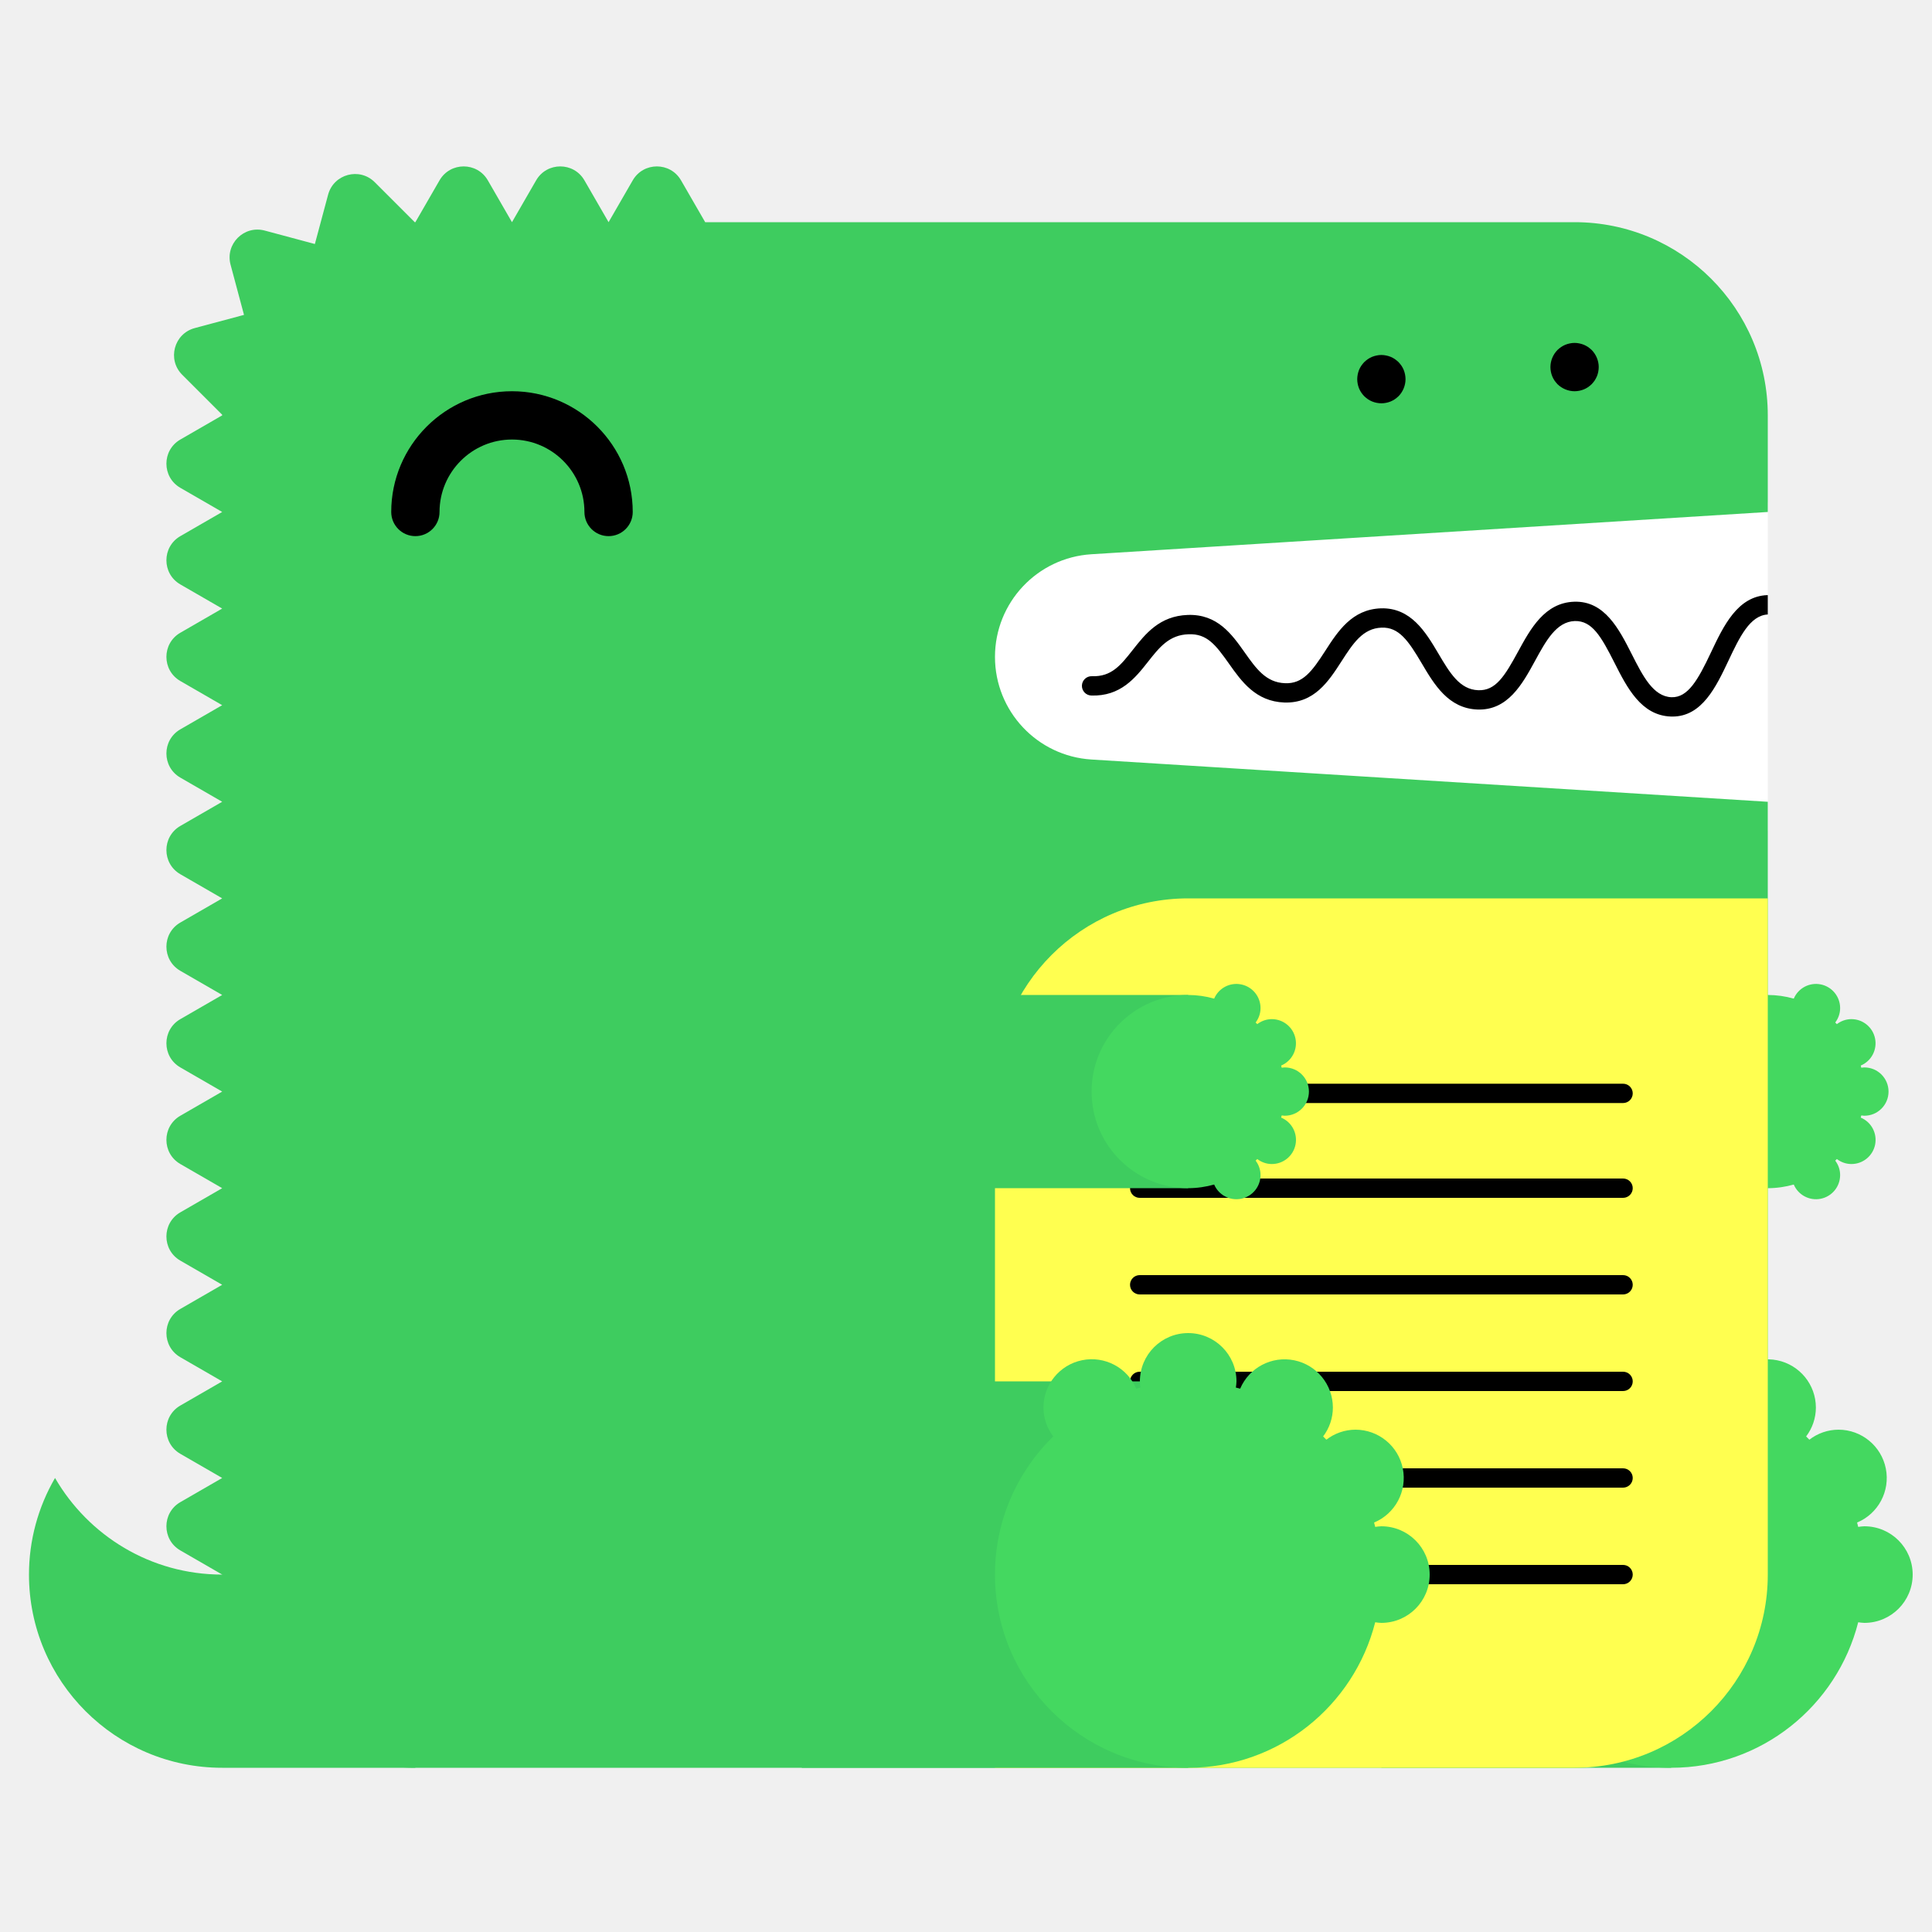
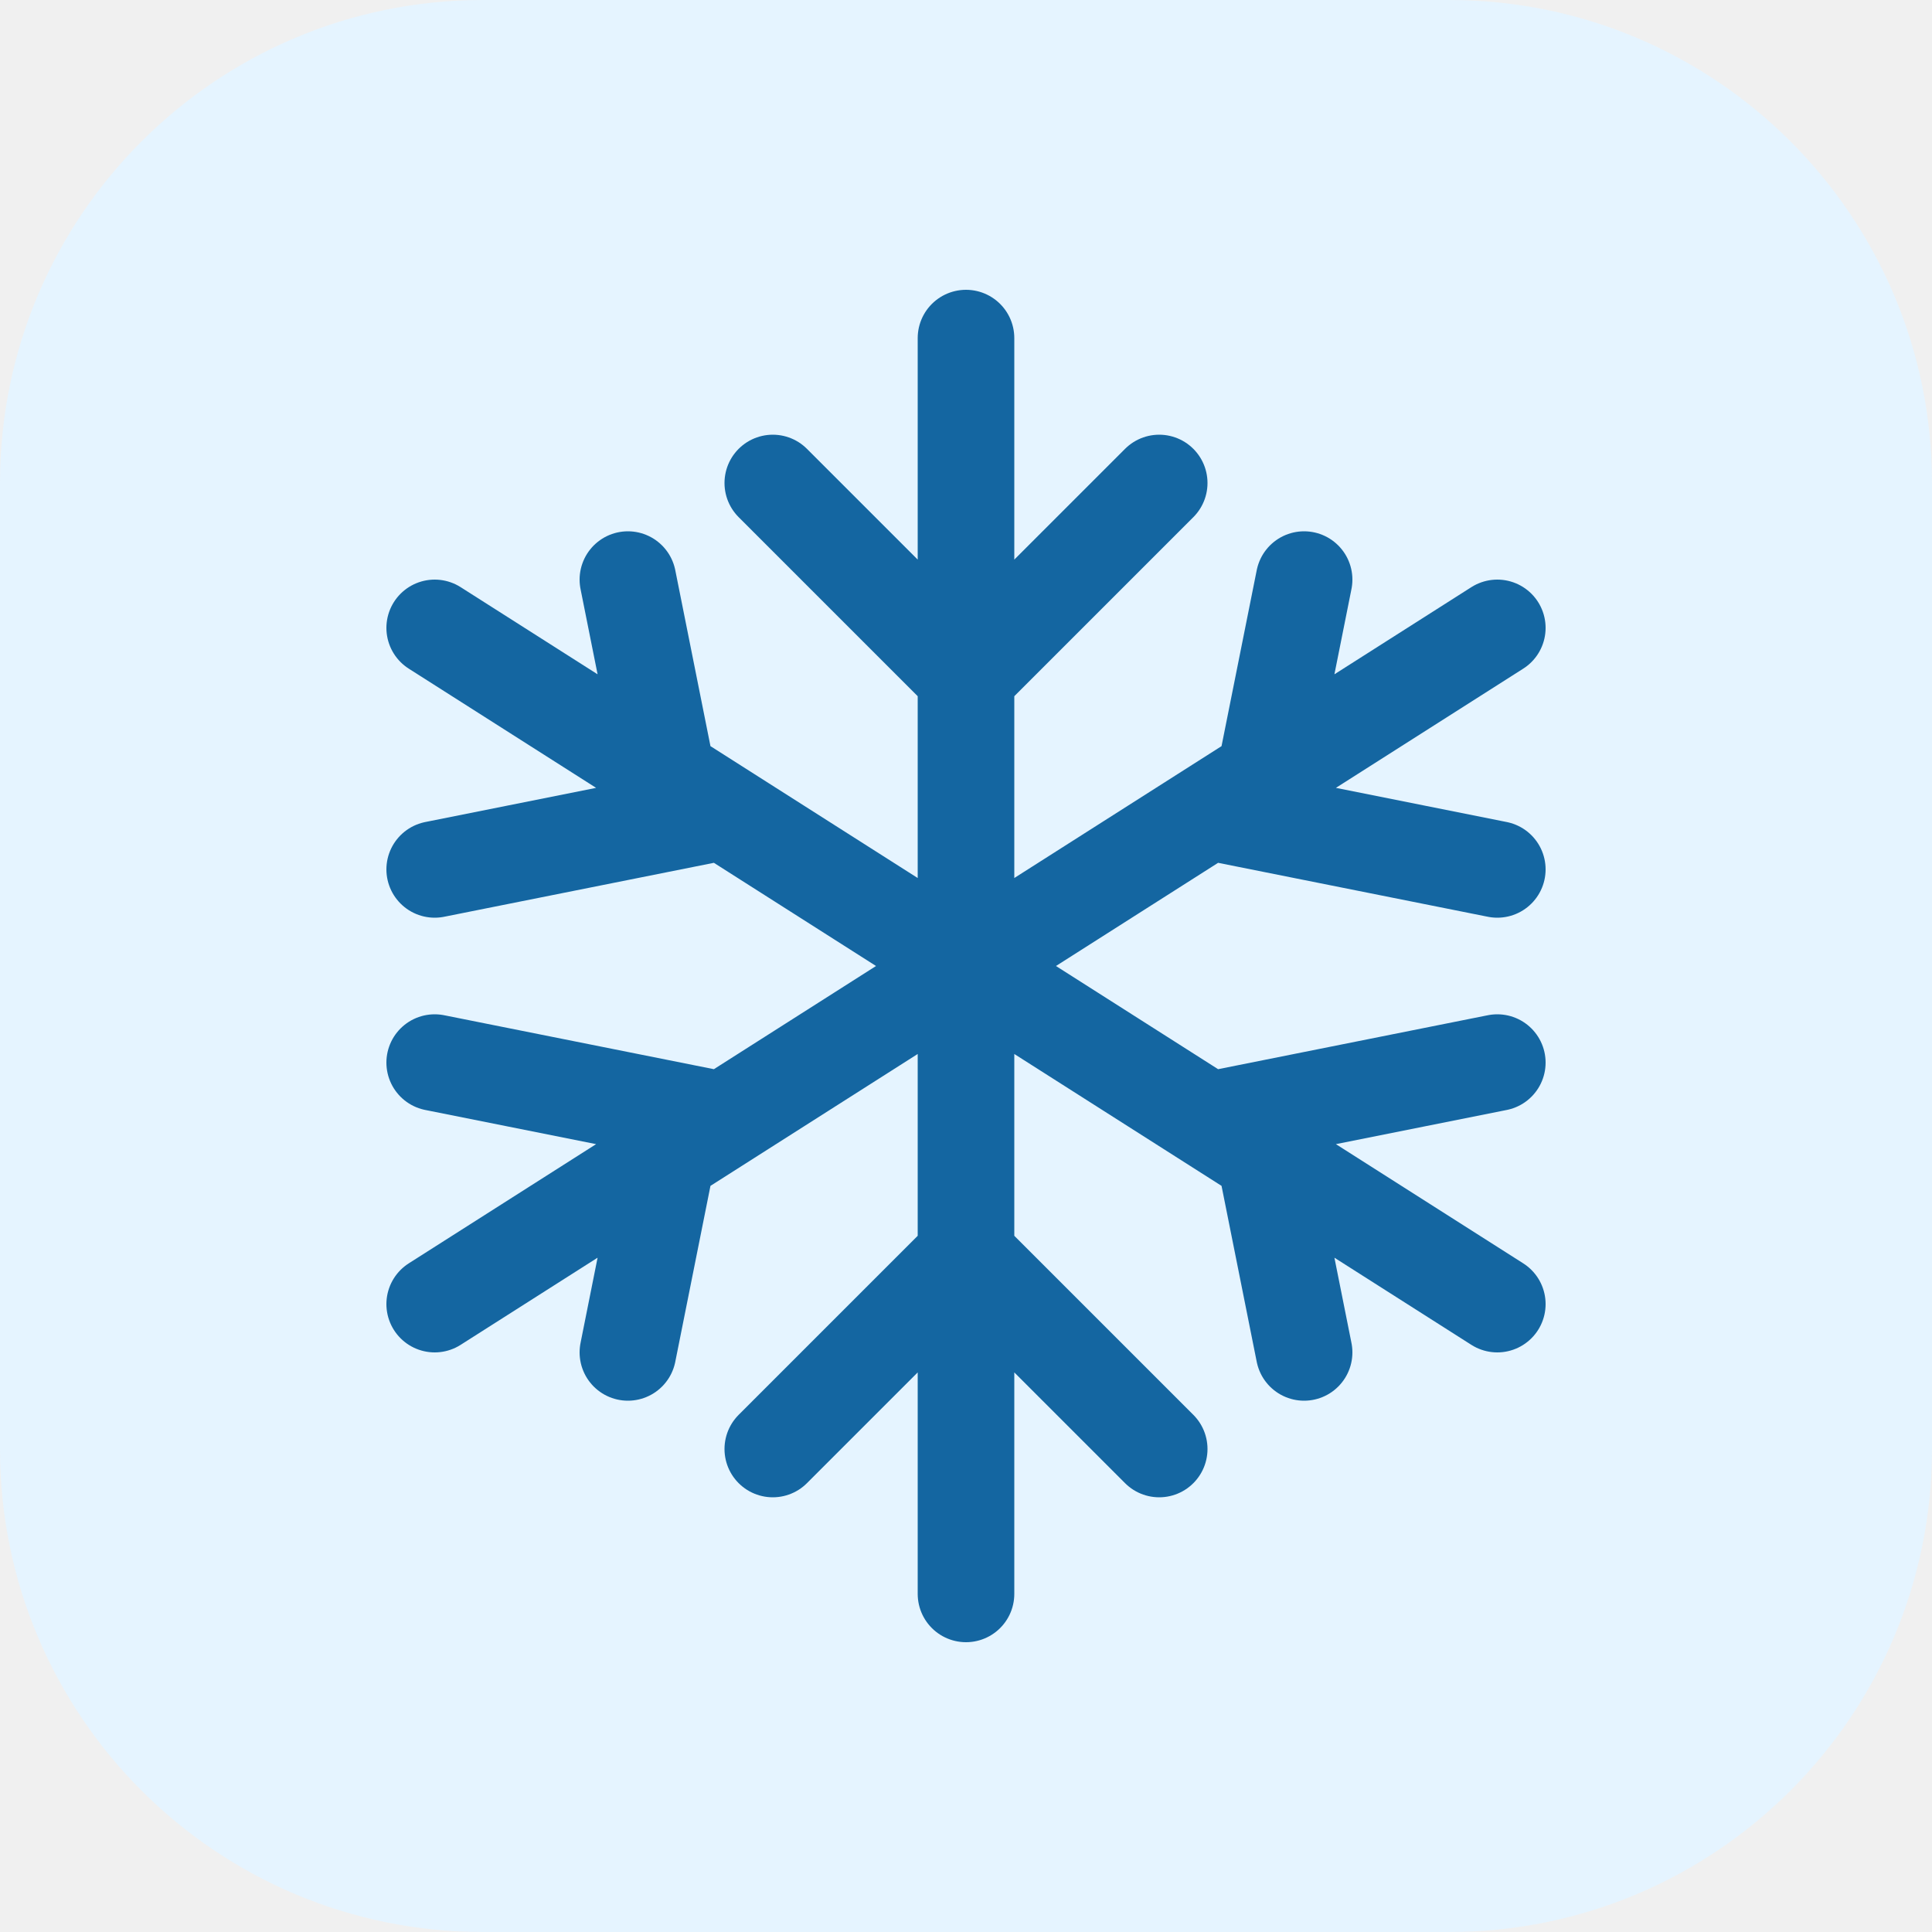
- <svg xmlns="http://www.w3.org/2000/svg" width="200" height="200" viewBox="0 0 200 200">
-   <g fill="none" fill-rule="evenodd">
-     <path fill="#FFF" d="M99 52h84v34H99z" />
-     <path d="M23 163c-7.398 0-13.843-4.027-17.303-10A19.886 19.886 0 0 0 3 163c0 11.046 8.954 20 20 20h20v-20H23z" fill="#3ECC5F" />
-     <path d="M112.98 57.376L183 53V43c0-11.046-8.954-20-20-20H73l-2.5-4.33c-1.112-1.925-3.889-1.925-5 0L63 23l-2.5-4.33c-1.111-1.925-3.889-1.925-5 0L53 23l-2.5-4.33c-1.111-1.925-3.889-1.925-5 0L43 23c-.022 0-.042.003-.065.003l-4.142-4.141c-1.57-1.571-4.252-.853-4.828 1.294l-1.369 5.104-5.192-1.392c-2.148-.575-4.111 1.389-3.535 3.536l1.39 5.193-5.102 1.367c-2.148.576-2.867 3.259-1.296 4.83l4.142 4.142c0 .021-.003.042-.003.064l-4.33 2.5c-1.925 1.111-1.925 3.889 0 5L23 53l-4.33 2.5c-1.925 1.111-1.925 3.889 0 5L23 63l-4.33 2.5c-1.925 1.111-1.925 3.889 0 5L23 73l-4.33 2.5c-1.925 1.111-1.925 3.889 0 5L23 83l-4.33 2.5c-1.925 1.111-1.925 3.889 0 5L23 93l-4.33 2.5c-1.925 1.111-1.925 3.889 0 5L23 103l-4.33 2.5c-1.925 1.111-1.925 3.889 0 5L23 113l-4.33 2.5c-1.925 1.111-1.925 3.889 0 5L23 123l-4.33 2.5c-1.925 1.111-1.925 3.889 0 5L23 133l-4.33 2.5c-1.925 1.111-1.925 3.889 0 5L23 143l-4.33 2.5c-1.925 1.111-1.925 3.889 0 5L23 153l-4.33 2.5c-1.925 1.111-1.925 3.889 0 5L23 163c0 11.046 8.954 20 20 20h120c11.046 0 20-8.954 20-20V83l-70.02-4.376A10.645 10.645 0 0 1 103 68c0-5.621 4.37-10.273 9.98-10.624" fill="#3ECC5F" />
-     <path fill="#3ECC5F" d="M143 183h30v-40h-30z" />
-     <path d="M193 158c-.219 0-.428.037-.639.064-.038-.15-.074-.301-.116-.451A5 5 0 0 0 190.32 148a4.96 4.96 0 0 0-3.016 1.036 26.531 26.531 0 0 0-.335-.336 4.955 4.955 0 0 0 1.011-2.987 5 5 0 0 0-9.599-1.959c-.148-.042-.297-.077-.445-.115.027-.211.064-.42.064-.639a5 5 0 0 0-5-5 5 5 0 0 0-5 5c0 .219.037.428.064.639-.148.038-.297.073-.445.115a4.998 4.998 0 0 0-9.599 1.959c0 1.125.384 2.151 1.011 2.987-3.717 3.632-6.031 8.693-6.031 14.3 0 11.046 8.954 20 20 20 9.339 0 17.16-6.41 19.361-15.064.211.027.42.064.639.064a5 5 0 0 0 5-5 5 5 0 0 0-5-5" fill="#44D860" />
-     <path fill="#3ECC5F" d="M153 123h30v-20h-30z" />
-     <path d="M193 115.5a2.5 2.5 0 1 0 0-5c-.109 0-.214.019-.319.032-.02-.075-.037-.15-.058-.225a2.501 2.501 0 0 0-.963-4.807c-.569 0-1.088.197-1.508.518a6.653 6.653 0 0 0-.168-.168c.314-.417.506-.931.506-1.494a2.5 2.5 0 0 0-4.8-.979A9.987 9.987 0 0 0 183 103c-5.522 0-10 4.478-10 10s4.478 10 10 10c.934 0 1.833-.138 2.69-.377a2.5 2.5 0 0 0 4.8-.979c0-.563-.192-1.077-.506-1.494.057-.055.113-.111.168-.168.42.321.939.518 1.508.518a2.5 2.5 0 0 0 .963-4.807c.021-.074.038-.15.058-.225.105.013.21.032.319.032" fill="#44D860" />
-     <path d="M63 55.5a2.5 2.5 0 0 1-2.5-2.5c0-4.136-3.364-7.5-7.5-7.5s-7.5 3.364-7.5 7.5a2.5 2.5 0 1 1-5 0c0-6.893 5.607-12.5 12.5-12.5S65.5 46.107 65.5 53a2.5 2.5 0 0 1-2.5 2.5" fill="#000" />
-     <path d="M103 183h60c11.046 0 20-8.954 20-20V93h-60c-11.046 0-20 8.954-20 20v70z" fill="#FFFF50" />
-     <path d="M168.02 124h-50.04a1 1 0 1 1 0-2h50.04a1 1 0 1 1 0 2m0 20h-50.04a1 1 0 1 1 0-2h50.04a1 1 0 1 1 0 2m0 20h-50.04a1 1 0 1 1 0-2h50.04a1 1 0 1 1 0 2m0-49.814h-50.04a1 1 0 1 1 0-2h50.04a1 1 0 1 1 0 2m0 19.814h-50.04a1 1 0 1 1 0-2h50.04a1 1 0 1 1 0 2m0 20h-50.04a1 1 0 1 1 0-2h50.04a1 1 0 1 1 0 2M183 61.611c-.012 0-.022-.006-.034-.005-3.09.105-4.552 3.196-5.842 5.923-1.346 2.85-2.387 4.703-4.093 4.647-1.889-.068-2.969-2.202-4.113-4.46-1.314-2.594-2.814-5.536-5.963-5.426-3.046.104-4.513 2.794-5.807 5.167-1.377 2.528-2.314 4.065-4.121 3.994-1.927-.07-2.951-1.805-4.136-3.813-1.321-2.236-2.848-4.75-5.936-4.664-2.994.103-4.465 2.385-5.763 4.4-1.373 2.13-2.335 3.428-4.165 3.351-1.973-.07-2.992-1.51-4.171-3.177-1.324-1.873-2.816-3.993-5.895-3.89-2.928.1-4.399 1.97-5.696 3.618-1.232 1.564-2.194 2.802-4.229 2.724a1 1 0 0 0-.072 2c3.017.101 4.545-1.8 5.872-3.487 1.177-1.496 2.193-2.787 4.193-2.855 1.926-.082 2.829 1.115 4.195 3.045 1.297 1.834 2.769 3.914 5.731 4.021 3.103.104 4.596-2.215 5.918-4.267 1.182-1.834 2.202-3.417 4.15-3.484 1.793-.067 2.769 1.35 4.145 3.681 1.297 2.197 2.766 4.686 5.787 4.796 3.125.108 4.634-2.62 5.949-5.035 1.139-2.088 2.214-4.06 4.119-4.126 1.793-.042 2.728 1.595 4.111 4.33 1.292 2.553 2.757 5.445 5.825 5.556l.169.003c3.064 0 4.518-3.075 5.805-5.794 1.139-2.41 2.217-4.68 4.067-4.773v-2z" fill="#000" />
-     <path fill="#3ECC5F" d="M83 183h40v-40H83z" />
-     <path d="M143 158c-.219 0-.428.037-.639.064-.038-.15-.074-.301-.116-.451A5 5 0 0 0 140.32 148a4.96 4.96 0 0 0-3.016 1.036 26.531 26.531 0 0 0-.335-.336 4.955 4.955 0 0 0 1.011-2.987 5 5 0 0 0-9.599-1.959c-.148-.042-.297-.077-.445-.115.027-.211.064-.42.064-.639a5 5 0 0 0-5-5 5 5 0 0 0-5 5c0 .219.037.428.064.639-.148.038-.297.073-.445.115a4.998 4.998 0 0 0-9.599 1.959c0 1.125.384 2.151 1.011 2.987-3.717 3.632-6.031 8.693-6.031 14.3 0 11.046 8.954 20 20 20 9.339 0 17.16-6.41 19.361-15.064.211.027.42.064.639.064a5 5 0 0 0 5-5 5 5 0 0 0-5-5" fill="#44D860" />
-     <path fill="#3ECC5F" d="M83 123h40v-20H83z" />
-     <path d="M133 115.5a2.5 2.5 0 1 0 0-5c-.109 0-.214.019-.319.032-.02-.075-.037-.15-.058-.225a2.501 2.501 0 0 0-.963-4.807c-.569 0-1.088.197-1.508.518a6.653 6.653 0 0 0-.168-.168c.314-.417.506-.931.506-1.494a2.5 2.5 0 0 0-4.8-.979A9.987 9.987 0 0 0 123 103c-5.522 0-10 4.478-10 10s4.478 10 10 10c.934 0 1.833-.138 2.69-.377a2.5 2.5 0 0 0 4.8-.979c0-.563-.192-1.077-.506-1.494.057-.055.113-.111.168-.168.42.321.939.518 1.508.518a2.5 2.5 0 0 0 .963-4.807c.021-.074.038-.15.058-.225.105.013.21.032.319.032" fill="#44D860" />
-     <path d="M143 41.75c-.16 0-.33-.02-.49-.05a2.52 2.52 0 0 1-.47-.14c-.15-.06-.29-.14-.431-.23-.13-.09-.259-.2-.38-.31-.109-.12-.219-.24-.309-.38s-.17-.28-.231-.43a2.619 2.619 0 0 1-.189-.96c0-.16.02-.33.05-.49.03-.16.08-.31.139-.47.061-.15.141-.29.231-.43.09-.13.2-.26.309-.38.121-.11.25-.22.38-.31.141-.09.281-.17.431-.23.149-.06.31-.11.47-.14.32-.07.65-.07.98 0 .159.03.32.08.47.14.149.06.29.14.43.23.13.09.259.2.38.31.11.12.22.25.31.38.09.14.17.28.23.43.06.16.11.31.14.47.029.16.05.33.05.49 0 .66-.271 1.31-.73 1.77-.121.11-.25.22-.38.31-.14.09-.281.17-.43.23a2.565 2.565 0 0 1-.96.19m20-1.25c-.66 0-1.3-.27-1.771-.73a3.802 3.802 0 0 1-.309-.38c-.09-.14-.17-.28-.231-.43a2.619 2.619 0 0 1-.189-.96c0-.66.27-1.3.729-1.77.121-.11.25-.22.38-.31.141-.09.281-.17.431-.23.149-.06.31-.11.47-.14.32-.07.66-.07.98 0 .159.03.32.08.47.14.149.06.29.14.43.23.13.09.259.2.38.31.459.47.73 1.11.73 1.77 0 .16-.021.33-.05.49-.03.16-.08.32-.14.47-.07.15-.14.29-.23.43-.09.13-.2.26-.31.38-.121.11-.25.22-.38.31-.14.09-.281.17-.43.23a2.565 2.565 0 0 1-.96.19" fill="#000" />
-   </g>
+ <svg xmlns="http://www.w3.org/2000/svg" viewBox="0 0 40 40">
+   <rect width="40" height="40" rx="10" fill="#e5f4ff" />
+   <path d="M20 7v26M9 13l22 14M9 27l22-14m-15-3 4 4 4-4m-8 20 4-4 4 4M9 18l5-1-1-5m18 10-5 1 1 5M9 22l5 1-1 5m18-10-5-1 1-5" stroke="#1466a1" stroke-width="2" stroke-linecap="round" fill="none" />
</svg>
